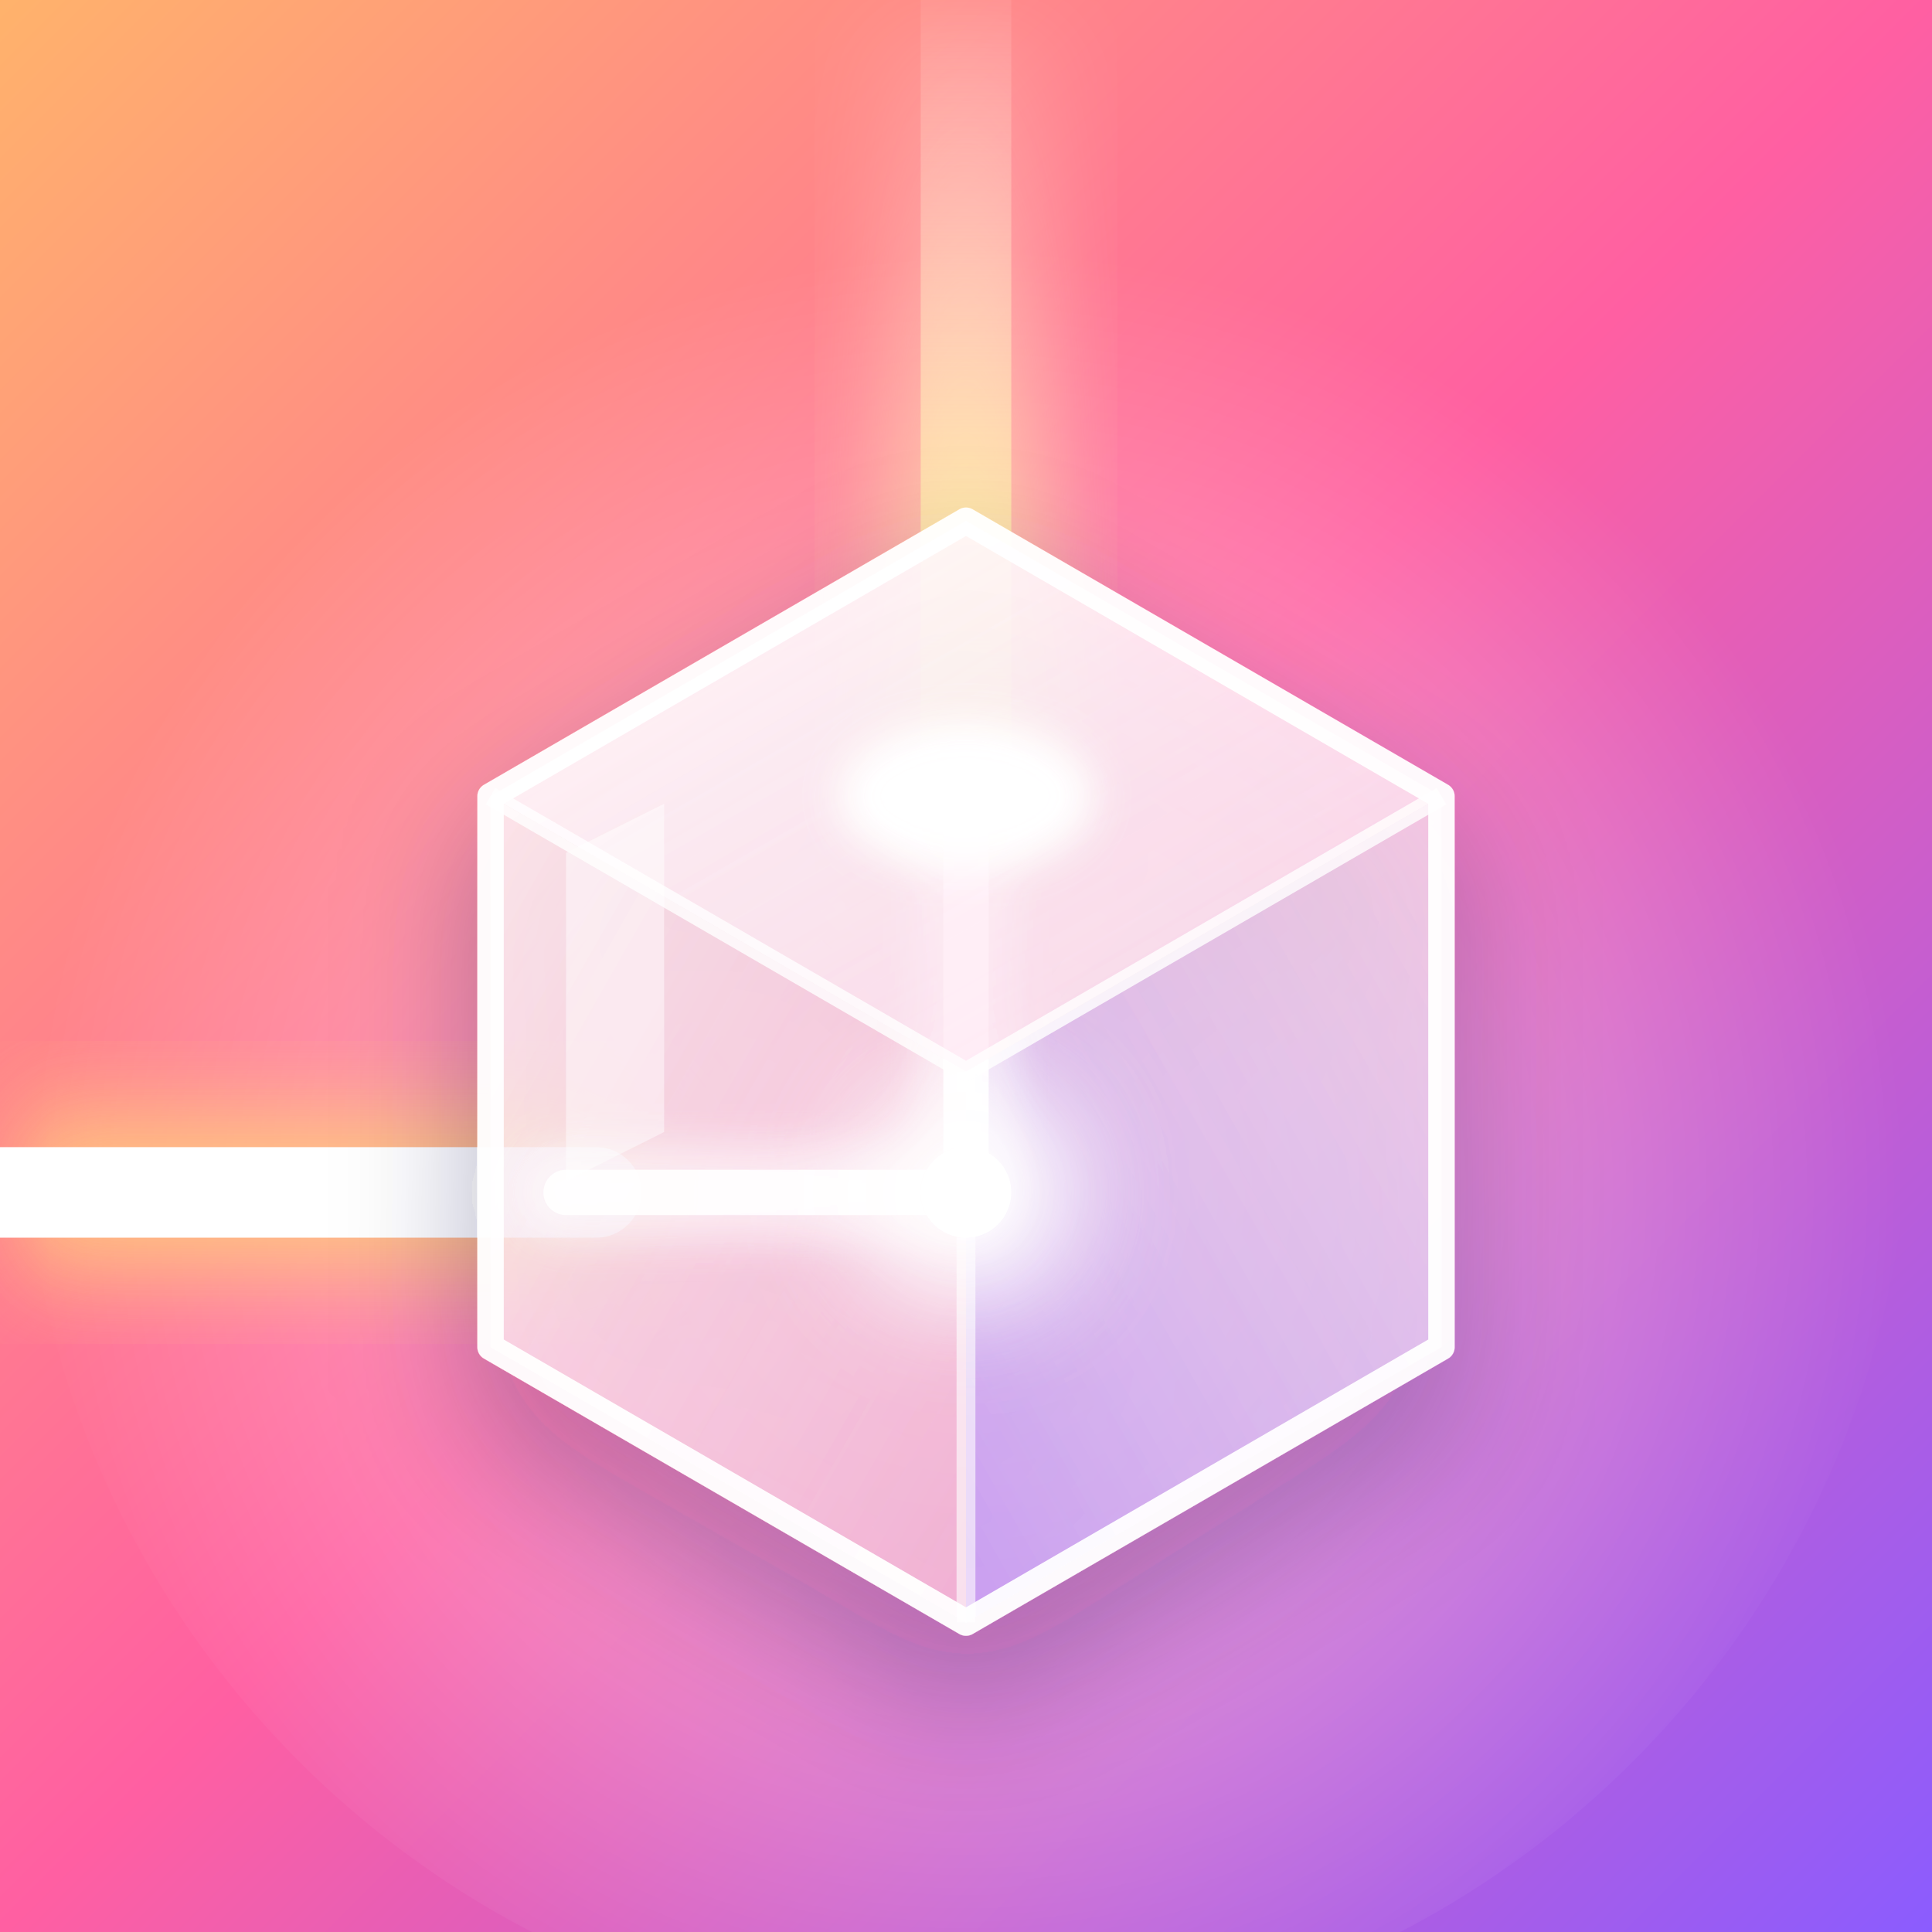
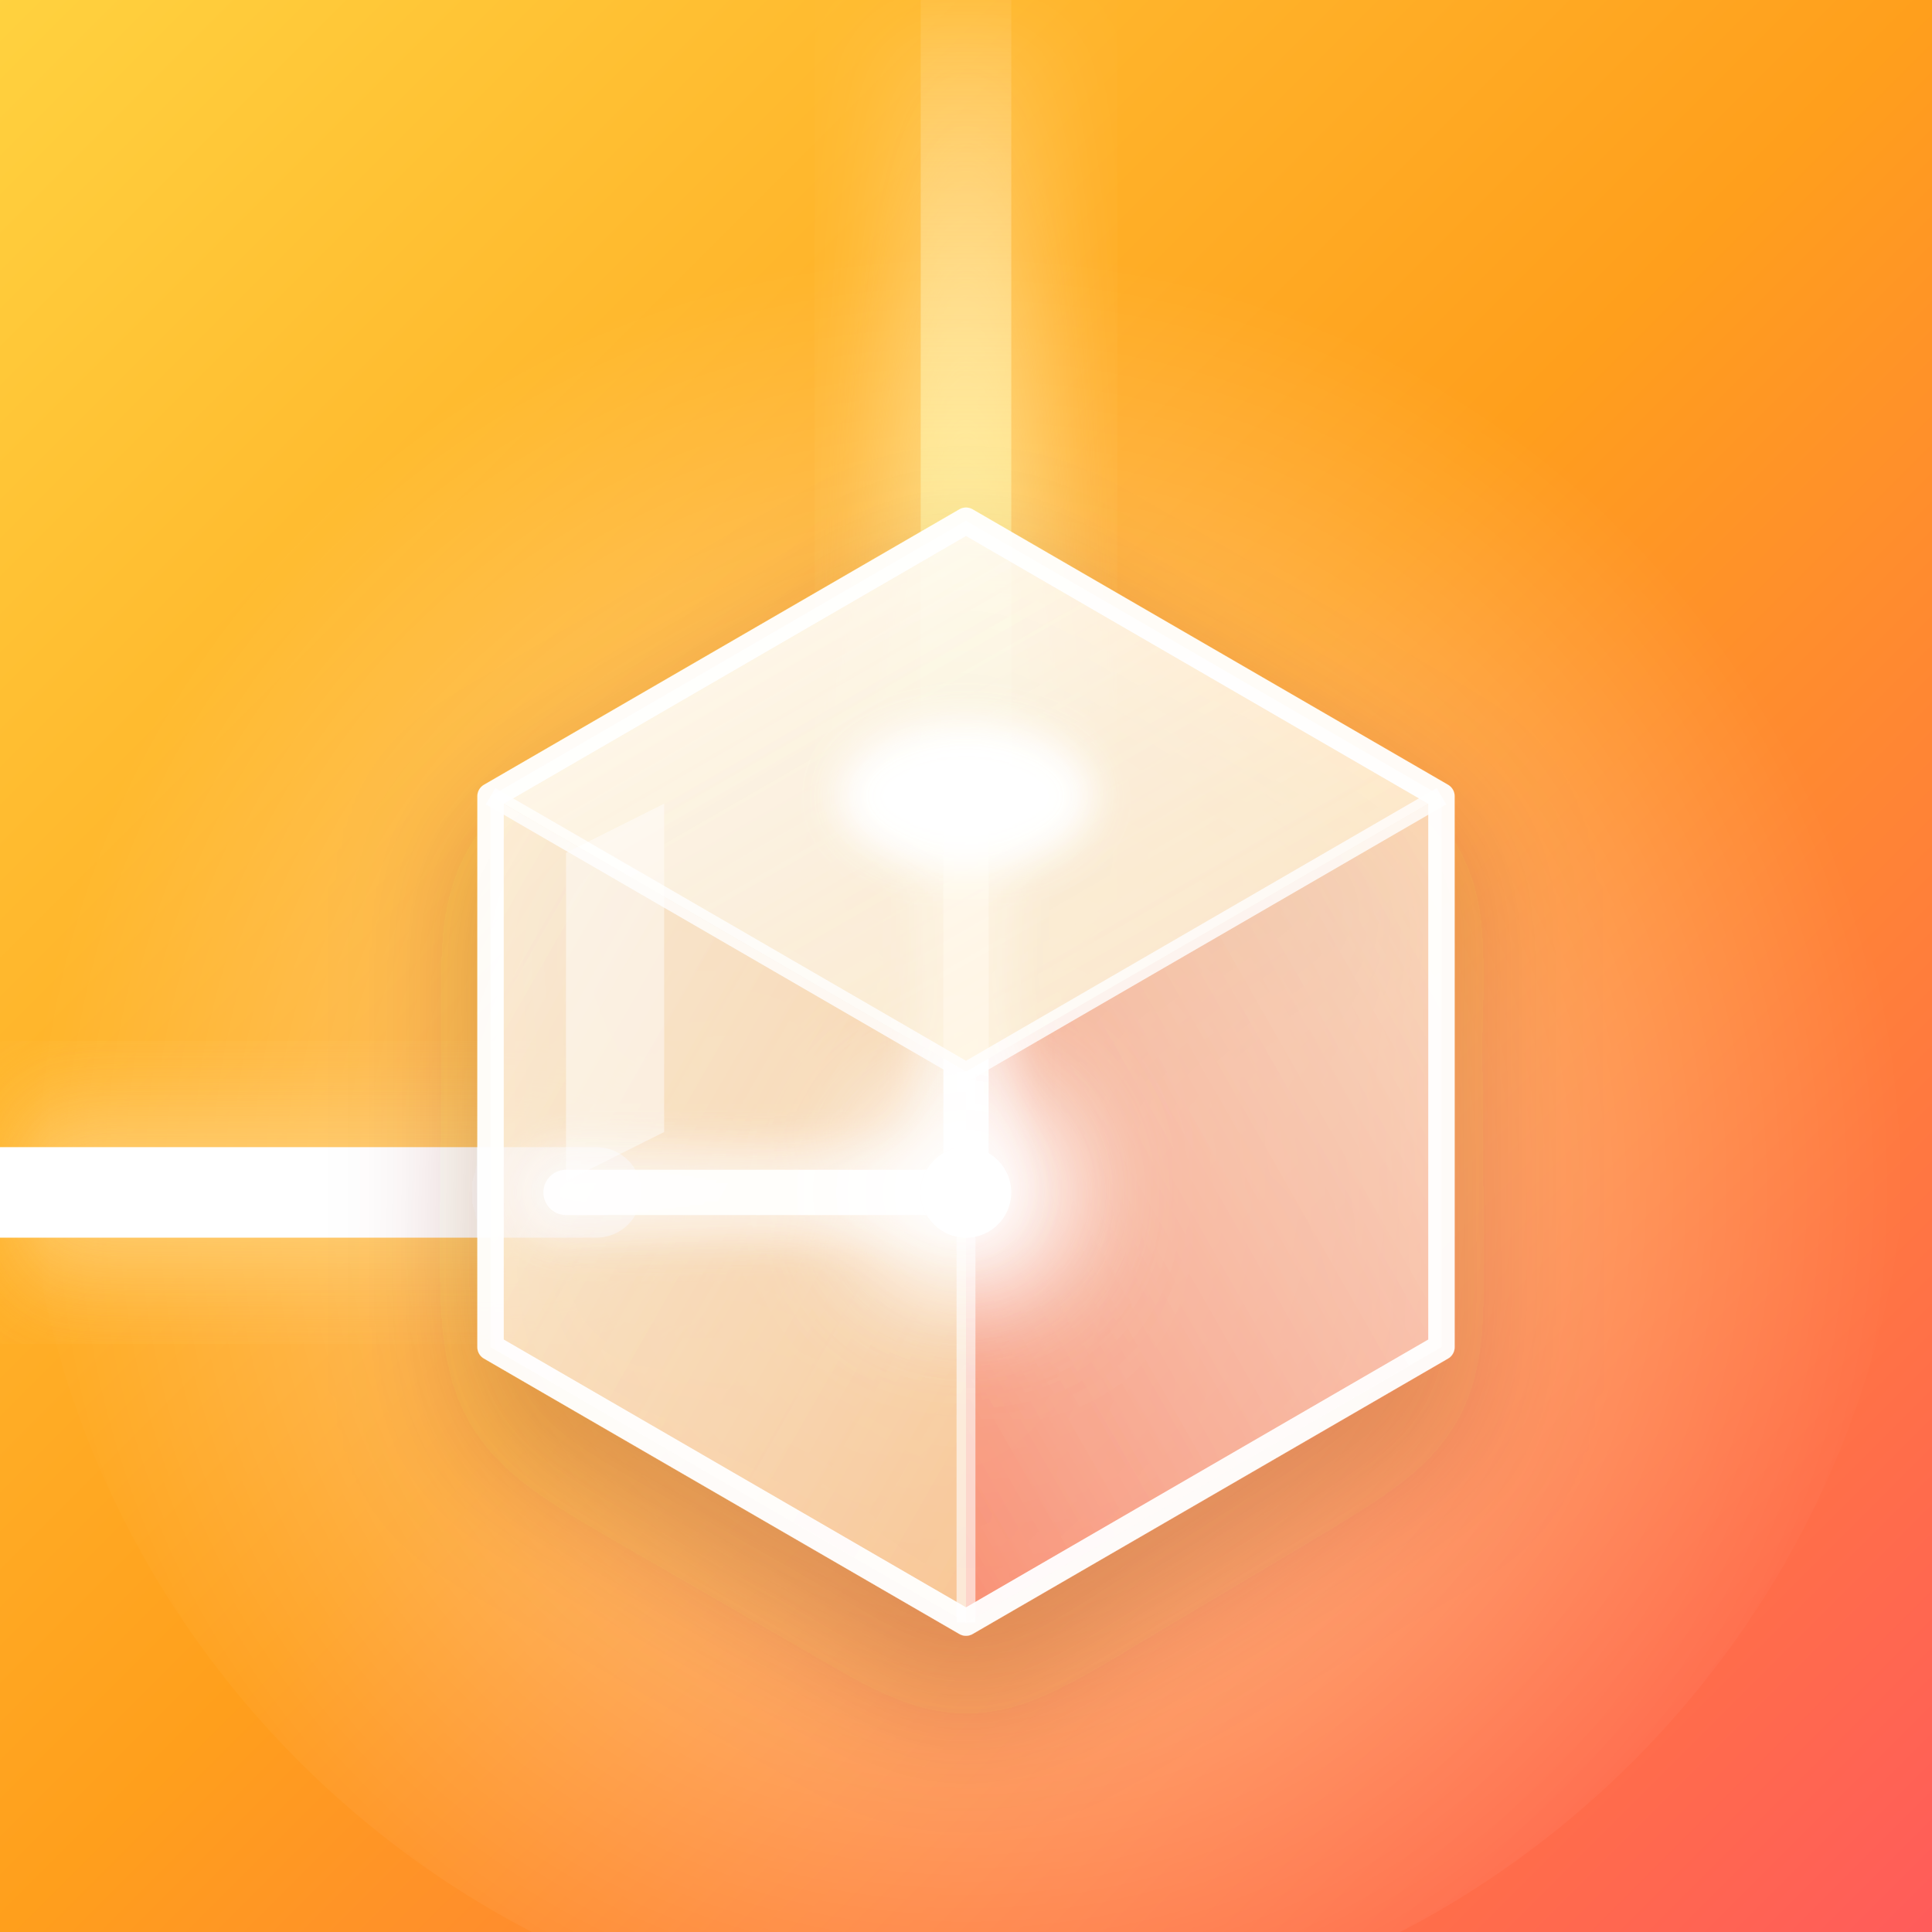
<svg xmlns="http://www.w3.org/2000/svg" viewBox="0 0 512 512">
  <defs>
-     <linearGradient id="bbg" x1="0" y1="0" x2="1" y2="1">
-       <stop offset="0" stop-color="#ffb36b" />
-       <stop offset=".5" stop-color="#ff5fa2" />
-       <stop offset="1" stop-color="#8a5cff" />
+     <linearGradient id="wbg" x1="0" y1="0" x2="1" y2="1">
+       <stop offset="0" stop-color="#FFD23F" />
+       <stop offset=".5" stop-color="#FF9F1C" />
+       <stop offset="1" stop-color="#FF5B5B" />
    </linearGradient>
    <radialGradient id="bhalo" cx=".5" cy=".55" r=".5">
      <stop offset="0" stop-color="#fff" stop-opacity=".55" />
      <stop offset="1" stop-color="#fff" stop-opacity="0" />
    </radialGradient>
    <linearGradient id="btop" x1="0" y1="0" x2="1" y2="1">
      <stop offset="0" stop-color="#fff" stop-opacity=".95" />
-       <stop offset="1" stop-color="#ffe1f0" stop-opacity=".8" />
+       <stop offset="1" stop-color="#fff1d6" stop-opacity=".8" />
    </linearGradient>
    <linearGradient id="bleft" x1="0" y1="0" x2="1" y2="1">
      <stop offset="0" stop-color="#fff" stop-opacity=".75" />
-       <stop offset="1" stop-color="#ffc1dc" stop-opacity=".7" />
+       <stop offset="1" stop-color="#ffd6a8" stop-opacity=".7" />
    </linearGradient>
    <linearGradient id="bright" x1="1" y1="0" x2="0" y2="1">
      <stop offset="0" stop-color="#fff" stop-opacity=".55" />
-       <stop offset="1" stop-color="#c9a6ff" stop-opacity=".75" />
+       <stop offset="1" stop-color="#ff8f7a" stop-opacity=".75" />
    </linearGradient>
    <linearGradient id="bout" x1="0" y1="1" x2="0" y2="0">
      <stop offset="0" stop-color="#fff27a" />
      <stop offset="1" stop-color="#ffffff" stop-opacity=".0" />
    </linearGradient>
    <filter id="bblur" x="-50%" y="-50%" width="200%" height="200%">
      <feGaussianBlur stdDeviation="14" />
    </filter>
    <filter id="bsoft" x="-50%" y="-50%" width="200%" height="200%">
      <feGaussianBlur stdDeviation="5" />
    </filter>
    <filter id="bds" x="-30%" y="-30%" width="160%" height="160%">
-       <feDropShadow dx="0" dy="18" stdDeviation="18" flood-color="#1b0b4a" flood-opacity=".35" />
+       <feDropShadow dx="0" dy="18" stdDeviation="18" flood-color="#7a2a10" flood-opacity=".35" />
    </filter>
  </defs>
-   <rect width="512" height="512" fill="url(#bbg)" />
+   <rect width="512" height="512" fill="url(#wbg)" />
  <circle cx="256" cy="290" r="250" fill="url(#bhalo)" />
  <rect x="236" y="-20" width="40" height="250" rx="20" fill="url(#bout)" filter="url(#bblur)" />
  <rect x="244" y="-20" width="24" height="250" rx="12" fill="url(#bout)" />
  <rect x="-20" y="296" width="190" height="40" rx="20" fill="#ffd27a" filter="url(#bblur)" opacity=".9" />
  <rect x="-20" y="304" width="190" height="24" rx="12" fill="#fff" />
  <g filter="url(#bds)">
    <polygon points="130,211 256,284 256,430 130,357" fill="url(#bleft)" />
    <polygon points="256,284 382,211 382,357 256,430" fill="url(#bright)" />
    <path d="M150 316 L256 316 L256 210" fill="none" stroke="#fff" stroke-width="26" stroke-linecap="round" stroke-linejoin="round" opacity=".55" filter="url(#bsoft)" />
    <path d="M150 316 L256 316 L256 210" fill="none" stroke="#fff" stroke-width="12" stroke-linecap="round" stroke-linejoin="round" opacity=".9" />
    <circle cx="256" cy="316" r="30" fill="#fff" filter="url(#bblur)" />
    <circle cx="256" cy="316" r="12" fill="#fff" />
    <polygon points="256,138 382,211 256,284 130,211" fill="url(#btop)" />
    <ellipse cx="256" cy="211" rx="34" ry="20" fill="#fff" filter="url(#bsoft)" />
    <polygon points="256,138 382,211 382,357 256,430 130,357 130,211" fill="none" stroke="#fff" stroke-width="7" stroke-linejoin="round" opacity=".95" />
    <polyline points="130,211 256,284 382,211" fill="none" stroke="#fff" stroke-width="5" stroke-linejoin="round" opacity=".8" />
    <line x1="256" y1="284" x2="256" y2="430" stroke="#fff" stroke-width="5" opacity=".6" />
    <polygon points="150,226 176,213 176,300 150,313" fill="#fff" opacity=".45" />
  </g>
</svg>
